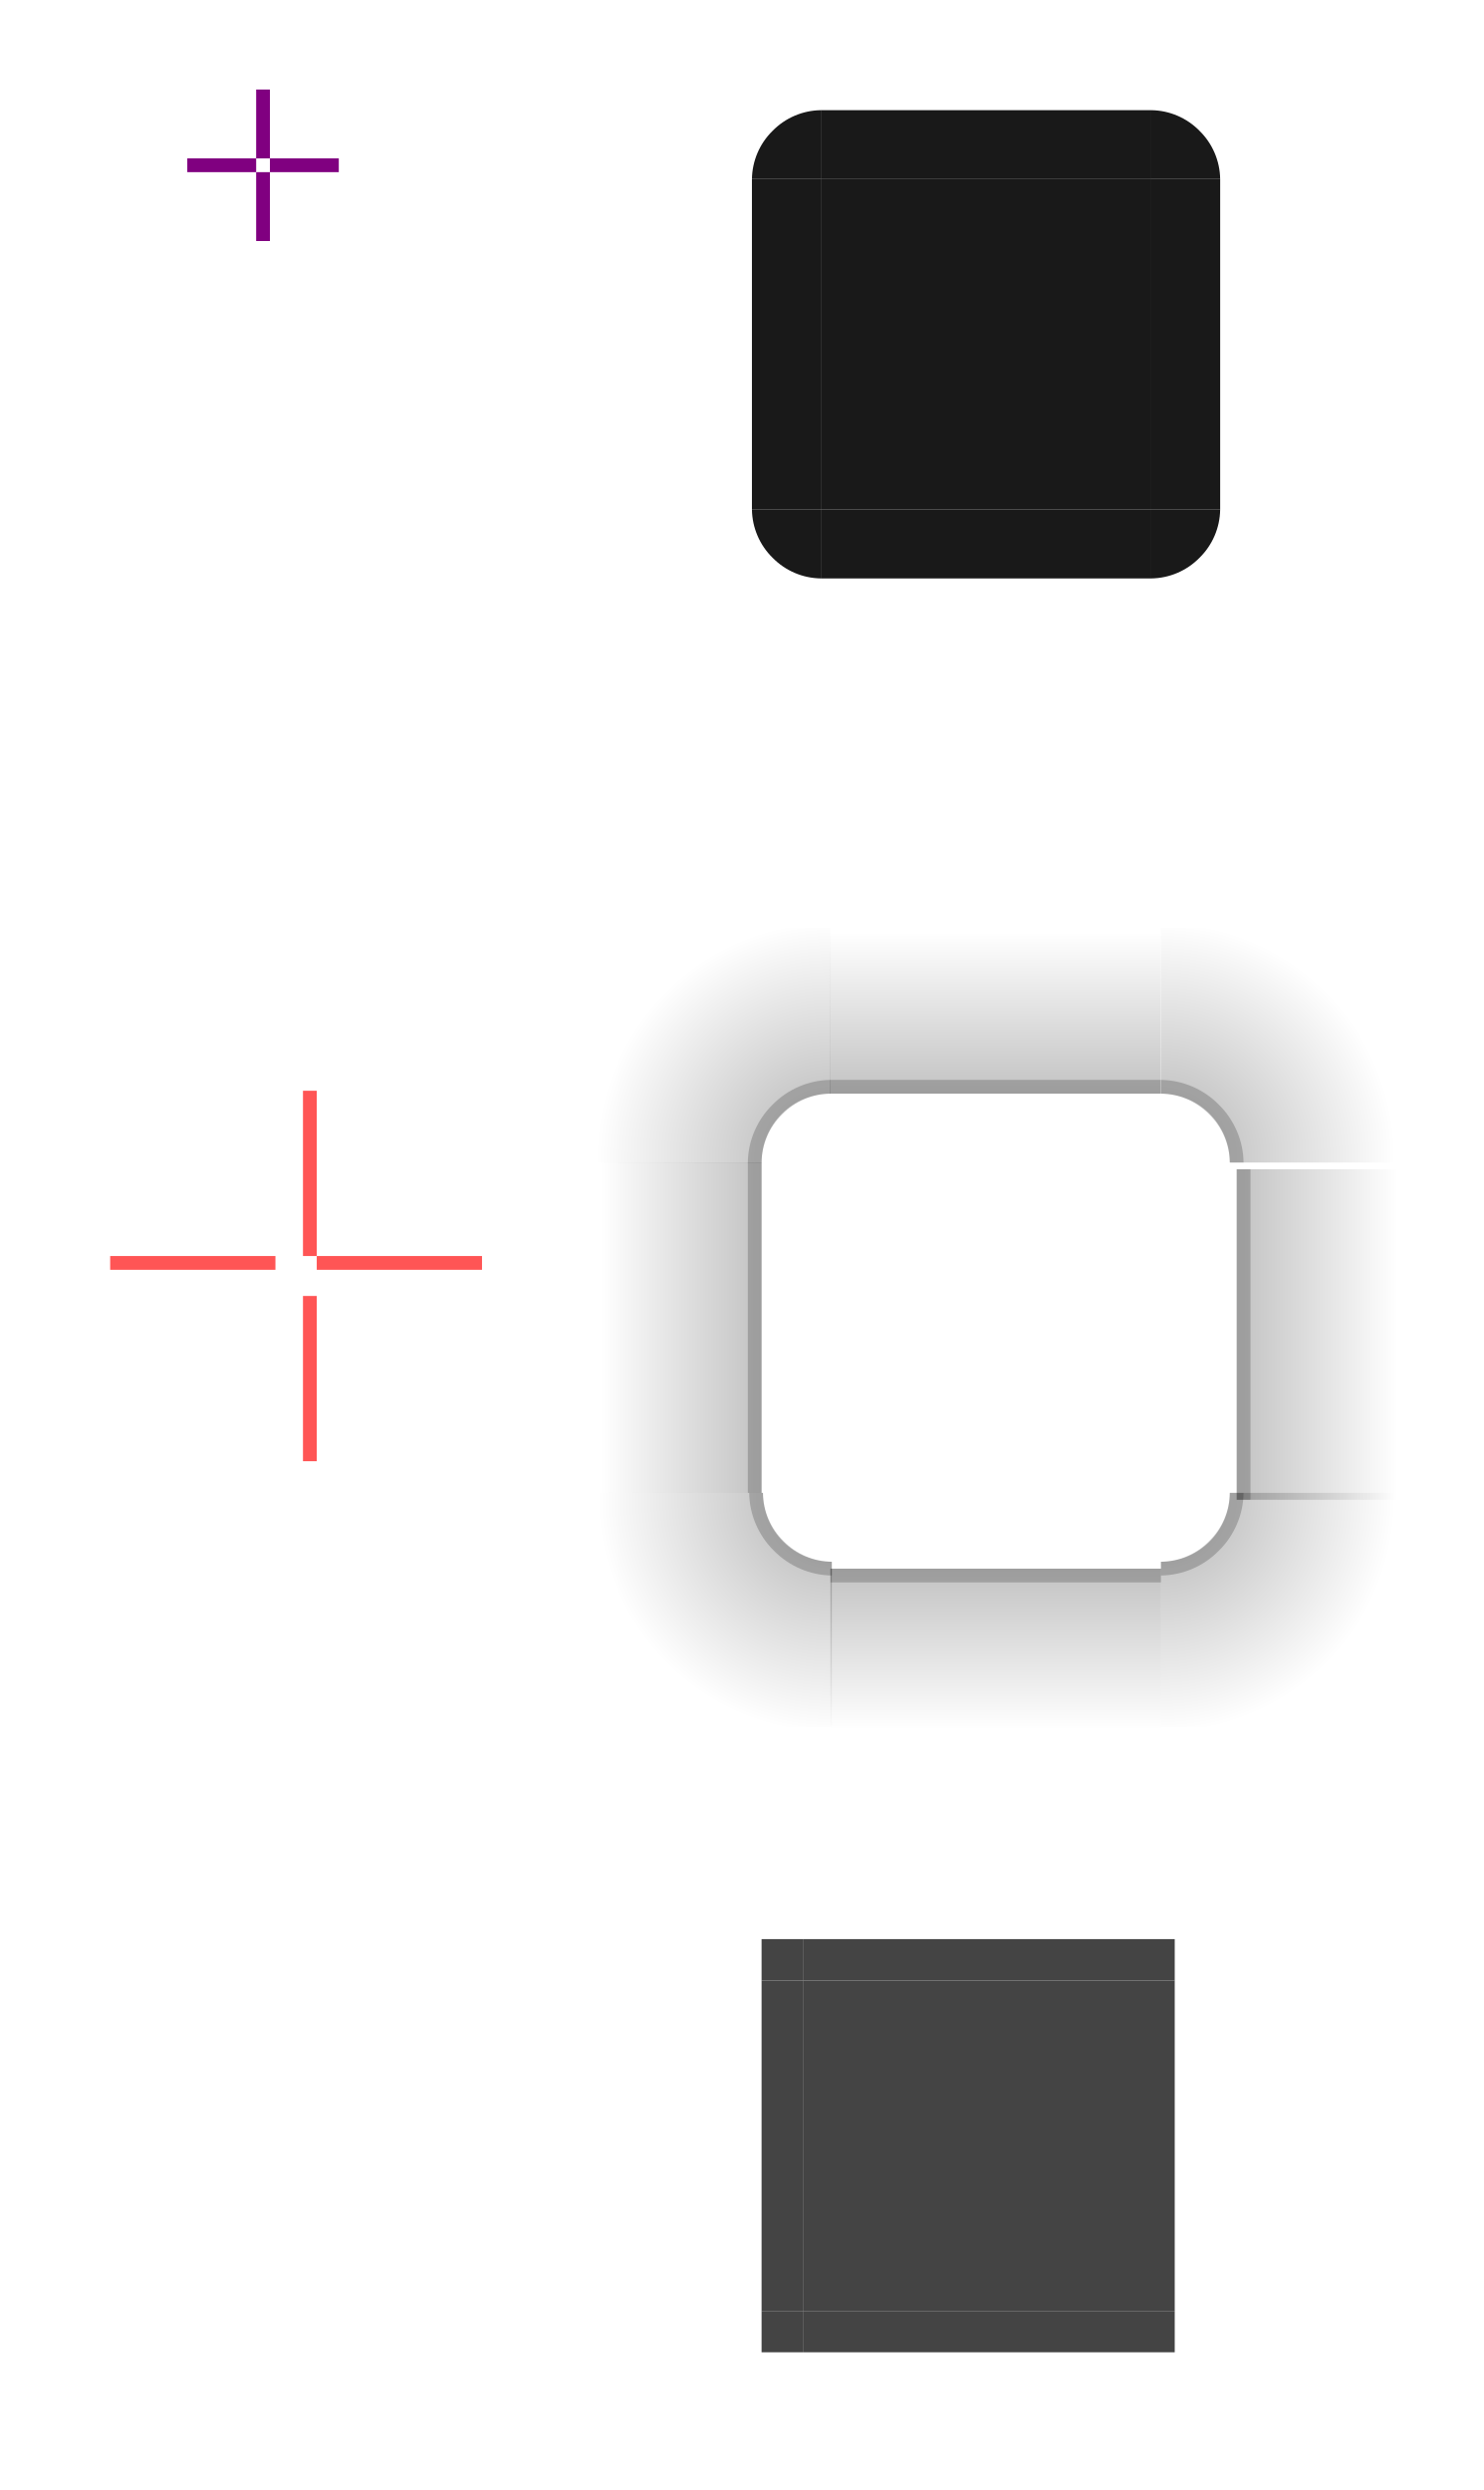
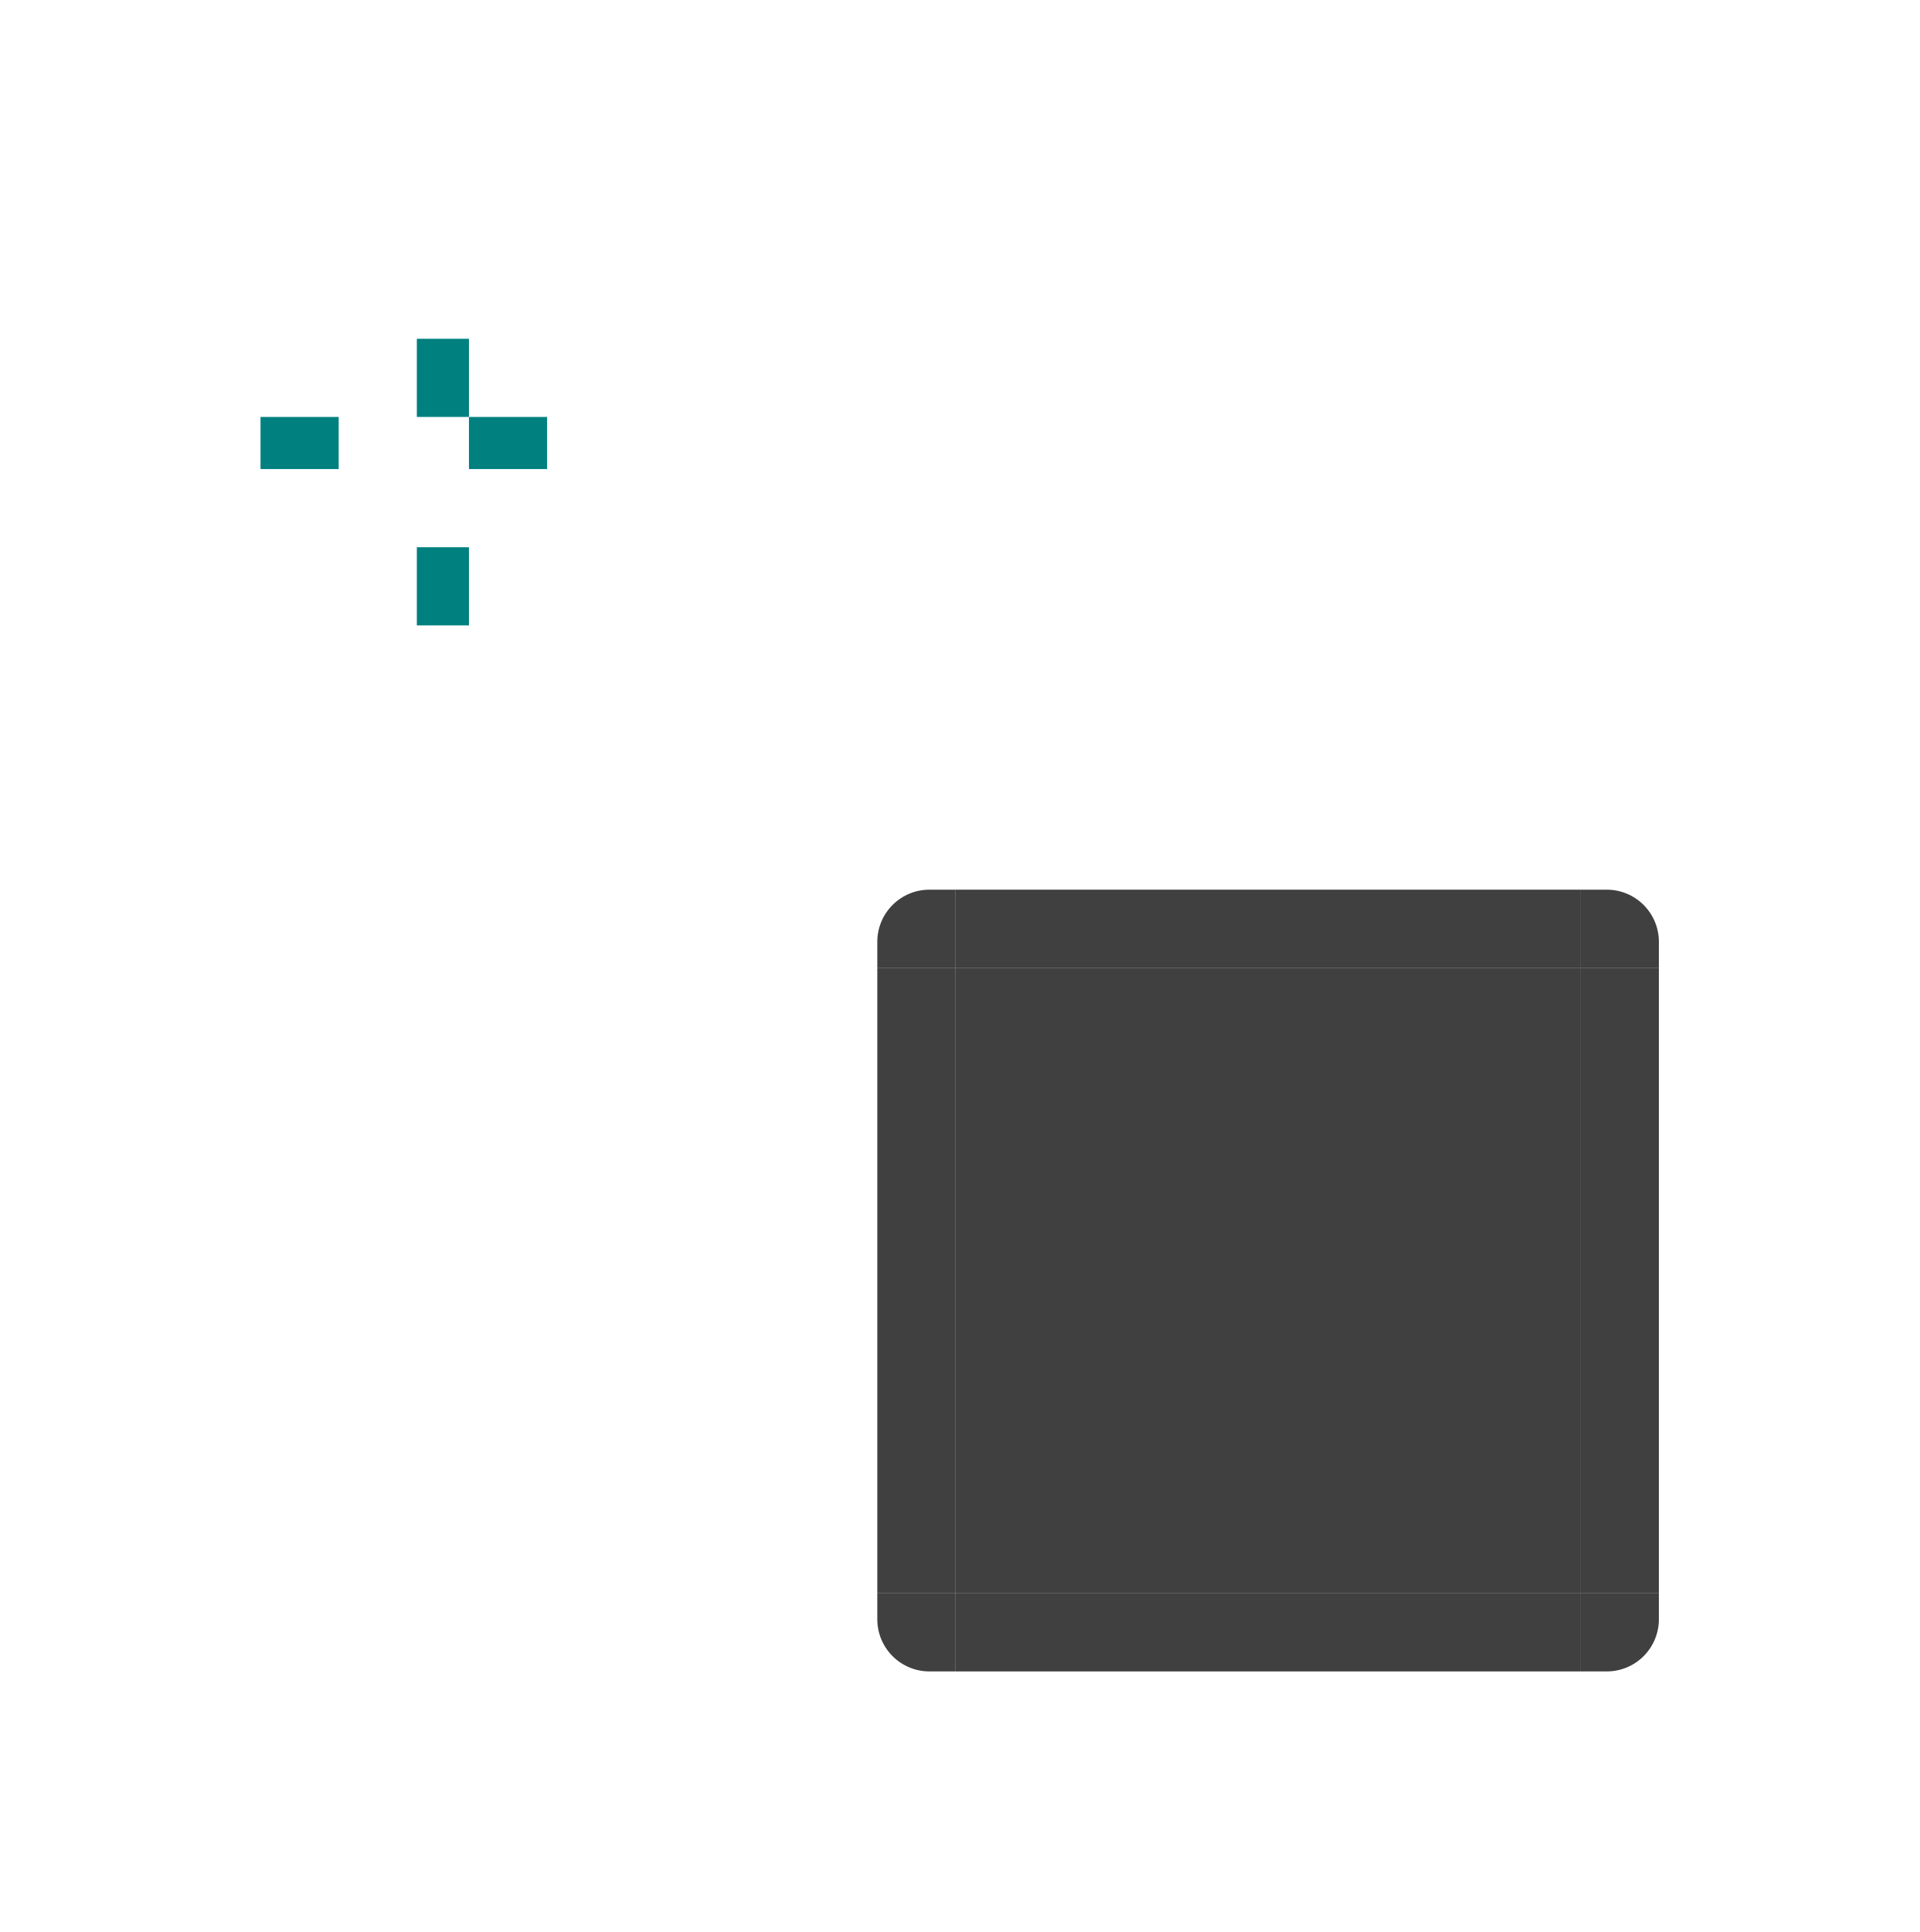
- <svg xmlns="http://www.w3.org/2000/svg" xmlns:xlink="http://www.w3.org/1999/xlink" width="107.7" height="180.8" viewBox="0 0 107.7 180.8" version="1.1" id="svg8">
+ <svg xmlns="http://www.w3.org/2000/svg" width="73.674" height="74.141" viewBox="0 0 73.674 74.141" version="1.1" id="svg8">
  <defs id="defs2">
    <style type="text/css" id="current-color-scheme">
          .ColorScheme-Text {
          }
          .ColorScheme-Background{
          }
          .ColorScheme-Highlight{
          }
          .ColorScheme-ViewText {
          }
          .ColorScheme-ViewBackground{
          }
          .ColorScheme-ViewHover {
          }
          .ColorScheme-ViewFocus{
          }
          .ColorScheme-ButtonText {
          }
          .ColorScheme-ButtonBackground{
          }
          .ColorScheme-ButtonHover {
          }
          .ColorScheme-ButtonFocus{
          }
      </style>
-     <linearGradient id="linearGradient1579">
-       <stop id="stop1575" offset="0" style="stop-color:#000000;stop-opacity:0.305" />
-       <stop id="stop1577" offset="1" style="stop-color:#000000;stop-opacity:0" />
-     </linearGradient>
-     <linearGradient y2="425.9" x2="-501.5" y1="418.4" x1="-501.5" gradientTransform="matrix(1,0,0,2,264,-1799)" gradientUnits="userSpaceOnUse" id="linearGradient1730" xlink:href="#linearGradient1579" />
-     <radialGradient gradientTransform="matrix(2,-3.59e-6,3.59e-6,2,473.2,-1858)" gradientUnits="userSpaceOnUse" r="8.5" fy="960.4" fx="-262.9" cy="960.4" cx="-262.9" id="radialGradient912" xlink:href="#linearGradient1579" />
-     <linearGradient y2="425.9" x2="-501.5" y1="418.4" x1="-501.5" gradientTransform="matrix(1,0,0,2,264,-1799)" gradientUnits="userSpaceOnUse" id="linearGradient933" xlink:href="#linearGradient1579" />
-     <radialGradient r="8.5" fy="960.4" fx="-262.9" cy="960.4" cx="-262.9" gradientTransform="matrix(2,-3.59e-6,3.59e-6,2,473.2,-1858)" gradientUnits="userSpaceOnUse" id="radialGradient941" xlink:href="#linearGradient1579" />
-     <linearGradient y2="425.9" x2="-501.5" y1="418.4" x1="-501.5" gradientTransform="matrix(1,0,0,2,264,-1799)" gradientUnits="userSpaceOnUse" id="linearGradient951" xlink:href="#linearGradient1579" />
-     <radialGradient r="8.5" fy="960.4" fx="-262.9" cy="960.4" cx="-262.9" gradientTransform="matrix(2,-3.59e-6,3.59e-6,2,473.2,-1858)" gradientUnits="userSpaceOnUse" id="radialGradient959" xlink:href="#linearGradient1579" />
-     <linearGradient y2="425.9" x2="-501.5" y1="418.4" x1="-501.5" gradientTransform="matrix(1,0,0,2,264,-1799)" gradientUnits="userSpaceOnUse" id="linearGradient969" xlink:href="#linearGradient1579" />
-     <radialGradient r="8.5" fy="960.4" fx="-262.9" cy="960.4" cx="-262.9" gradientTransform="matrix(2,-3.59e-6,3.59e-6,2,473.2,-1858)" gradientUnits="userSpaceOnUse" id="radialGradient977" xlink:href="#linearGradient1579" />
  </defs>
-   <g transform="translate(210.3,-897.2)" id="layer1">
-     <rect style="opacity:0.9;fill:currentColor;fill-opacity:1;fill-rule:evenodd;stroke:none;stroke-width:1.9;stroke-linecap:round;stroke-linejoin:miter;stroke-miterlimit:4;stroke-dasharray:none;stroke-dashoffset:0;stroke-opacity:0.348;paint-order:normal" class="ColorScheme-Background" id="center" width="24" height="24" x="-150.7" y="910.2" />
-     <rect style="opacity:0.9;fill:currentColor;fill-opacity:1;fill-rule:evenodd;stroke:none;stroke-width:1.9;stroke-linecap:round;stroke-linejoin:miter;stroke-miterlimit:4;stroke-dasharray:none;stroke-dashoffset:0;stroke-opacity:0.348;paint-order:normal" id="top" class="ColorScheme-Background" width="24" height="5.001" x="-150.7" y="905.2" />
-     <rect y="150.7" x="910.2" height="5.001" width="24" id="left" class="ColorScheme-Background" style="opacity:0.9;fill:currentColor;fill-opacity:1;fill-rule:evenodd;stroke:none;stroke-width:1.9;stroke-linecap:round;stroke-linejoin:miter;stroke-miterlimit:4;stroke-dasharray:none;stroke-dashoffset:0;stroke-opacity:0.348;paint-order:normal" transform="rotate(90)" />
-     <rect y="121.7" x="910.2" height="5.001" width="24" id="right" class="ColorScheme-Background" style="opacity:0.9;fill:currentColor;fill-opacity:1;fill-rule:evenodd;stroke:none;stroke-width:1.9;stroke-linecap:round;stroke-linejoin:miter;stroke-miterlimit:4;stroke-dasharray:none;stroke-dashoffset:0;stroke-opacity:0.348;paint-order:normal" transform="rotate(90)" />
-     <rect style="opacity:1;fill:#800080;fill-opacity:1;fill-rule:evenodd;stroke:none;stroke-width:1.9;stroke-linecap:round;stroke-linejoin:miter;stroke-miterlimit:4;stroke-dasharray:none;stroke-dashoffset:0;stroke-opacity:0.348;paint-order:normal" id="north-hint-top-margin" width="1" height="5.001" x="-191.7" y="903.7" />
-     <rect y="909.7" x="-191.7" height="5.001" width="1" id="north-hint-bottom-margin" style="opacity:1;fill:#800080;fill-opacity:1;fill-rule:evenodd;stroke:none;stroke-width:1.9;stroke-linecap:round;stroke-linejoin:miter;stroke-miterlimit:4;stroke-dasharray:none;stroke-dashoffset:0;stroke-opacity:0.348;paint-order:normal" />
-     <rect y="908.7" x="-190.7" height="1" width="5.001" id="north-hint-right-margin" style="opacity:1;fill:#800080;fill-opacity:1;fill-rule:evenodd;stroke:none;stroke-width:1.9;stroke-linecap:round;stroke-linejoin:miter;stroke-miterlimit:4;stroke-dasharray:none;stroke-dashoffset:0;stroke-opacity:0.348;paint-order:normal" />
-     <rect style="opacity:1;fill:#800080;fill-opacity:1;fill-rule:evenodd;stroke:none;stroke-width:1.9;stroke-linecap:round;stroke-linejoin:miter;stroke-miterlimit:4;stroke-dasharray:none;stroke-dashoffset:0;stroke-opacity:0.348;paint-order:normal" id="north-hint-left-margin" width="5.001" height="1" x="-196.7" y="908.7" />
-     <rect y="934.2" x="-150.7" height="5.001" width="24" id="bottom" class="ColorScheme-Background" style="opacity:0.9;fill:currentColor;fill-opacity:1;fill-rule:evenodd;stroke:none;stroke-width:1.9;stroke-linecap:round;stroke-linejoin:miter;stroke-miterlimit:4;stroke-dasharray:none;stroke-dashoffset:0;stroke-opacity:0.348;paint-order:normal" />
-     <path d="m -121.7,934.2 a 4.999,5.001 0 0 1 -1.5,3.5 4.999,5.001 0 0 1 -3.5,1.5 l 0,-5 z" id="bottomright" class="ColorScheme-Background" style="opacity:0.9;fill:currentColor;fill-opacity:1;fill-rule:evenodd;stroke:none;stroke-width:1.9;stroke-linecap:round;stroke-linejoin:miter;stroke-miterlimit:4;stroke-dasharray:none;stroke-dashoffset:0;stroke-opacity:0.348;paint-order:normal" />
-     <path transform="scale(-1,1)" style="opacity:0.9;fill:currentColor;fill-opacity:1;fill-rule:evenodd;stroke:none;stroke-width:1.9;stroke-linecap:round;stroke-linejoin:miter;stroke-miterlimit:4;stroke-dasharray:none;stroke-dashoffset:0;stroke-opacity:0.348;paint-order:normal" class="ColorScheme-Background" id="bottomleft" d="m 155.7,934.2 a 4.999,5.001 0 0 1 -1.5,3.5 4.999,5.001 0 0 1 -3.5,1.5 l 0,-5 z" />
-     <path transform="scale(1,-1)" style="opacity:0.9;fill:currentColor;fill-opacity:1;fill-rule:evenodd;stroke:none;stroke-width:1.9;stroke-linecap:round;stroke-linejoin:miter;stroke-miterlimit:4;stroke-dasharray:none;stroke-dashoffset:0;stroke-opacity:0.348;paint-order:normal" class="ColorScheme-Background" id="topright" d="m -121.7,-910.2 a 4.999,5.001 0 0 1 -1.5,3.5 4.999,5.001 0 0 1 -3.5,1.5 l 0,-5 z" />
-     <path d="m 155.7,-910.2 a 4.999,5.001 0 0 1 -1.5,3.5 4.999,5.001 0 0 1 -3.5,1.5 l 0,-5 z" id="topleft" class="ColorScheme-Background" style="opacity:0.9;fill:currentColor;fill-opacity:1;fill-rule:evenodd;stroke:none;stroke-width:1.9;stroke-linecap:round;stroke-linejoin:miter;stroke-miterlimit:4;stroke-dasharray:none;stroke-dashoffset:0;stroke-opacity:0.348;paint-order:normal" transform="scale(-1)" />
-     <rect style="opacity:1;fill:none;fill-opacity:1;fill-rule:evenodd;stroke:none;stroke-width:1.9;stroke-linecap:round;stroke-linejoin:miter;stroke-miterlimit:4;stroke-dasharray:none;stroke-dashoffset:0;stroke-opacity:0.348;paint-order:normal" id="shadow-center" width="24" height="24" x="-150" y="981.6" />
-     <rect y="988.4" x="-202.3" height="1" width="12" id="shadow-hint-left-margin" style="opacity:1;fill:#ff5555;fill-opacity:1;fill-rule:evenodd;stroke:none;stroke-width:1.9;stroke-linecap:round;stroke-linejoin:miter;stroke-miterlimit:4;stroke-dasharray:none;stroke-dashoffset:0;stroke-opacity:0.348;paint-order:normal" />
-     <rect style="opacity:1;fill:#ff5555;fill-opacity:1;fill-rule:evenodd;stroke:none;stroke-width:1.9;stroke-linecap:round;stroke-linejoin:miter;stroke-miterlimit:4;stroke-dasharray:none;stroke-dashoffset:0;stroke-opacity:0.348;paint-order:normal" id="shadow-hint-right-margin" width="12" height="1" x="-187.3" y="988.4" />
-     <rect y="976.4" x="-188.3" height="12" width="1" id="shadow-hint-top-margin" style="opacity:1;fill:#ff5555;fill-opacity:1;fill-rule:evenodd;stroke:none;stroke-width:1.9;stroke-linecap:round;stroke-linejoin:miter;stroke-miterlimit:4;stroke-dasharray:none;stroke-dashoffset:0;stroke-opacity:0.348;paint-order:normal" />
-     <rect style="opacity:1;fill:#ff5555;fill-opacity:1;fill-rule:evenodd;stroke:none;stroke-width:1.9;stroke-linecap:round;stroke-linejoin:miter;stroke-miterlimit:4;stroke-dasharray:none;stroke-dashoffset:0;stroke-opacity:0.348;paint-order:normal" id="shadow-hint-bottom-margin" width="1" height="12" x="-188.3" y="991.3" />
-     <g transform="translate(87.48,17.71)" id="shadow-top">
-       <rect y="-963.9" x="-237.5" height="5.001" width="24" id="rect916" style="opacity:1;fill:none;fill-opacity:1;fill-rule:evenodd;stroke:none;stroke-width:1.9;stroke-linecap:round;stroke-linejoin:miter;stroke-miterlimit:4;stroke-dasharray:none;stroke-dashoffset:0;stroke-opacity:0.348;paint-order:normal" transform="scale(1,-1)" />
-       <rect style="opacity:1;fill:url(#linearGradient1730);fill-opacity:1;fill-rule:evenodd;stroke:none;stroke-width:1.9;stroke-linecap:round;stroke-linejoin:miter;stroke-miterlimit:4;stroke-dasharray:none;stroke-dashoffset:0;stroke-opacity:0.348;paint-order:normal" id="rect918" width="24" height="12" x="-237.5" y="-958.9" transform="scale(1,-1)" />
-       <rect style="opacity:1;fill:#000000;fill-opacity:0.196;fill-rule:evenodd;stroke:none;stroke-width:1.9;stroke-linecap:round;stroke-linejoin:miter;stroke-miterlimit:4;stroke-dasharray:none;stroke-dashoffset:0;stroke-opacity:0.348;paint-order:normal" id="rect920" width="24" height="1" x="-237.5" y="-958.9" transform="scale(1,-1)" />
+   <g transform="translate(214.6737,-996.8586)" id="layer1">
+     <rect style="opacity:0.75;fill:currentColor;fill-opacity:1;fill-rule:evenodd;stroke:none;stroke-width:1.9;stroke-linecap:round;stroke-linejoin:miter;stroke-miterlimit:4;stroke-dasharray:none;stroke-dashoffset:0;stroke-opacity:0.348;paint-order:normal" class="ColorScheme-Background" id="center" width="24" height="24" x="-178" y="1034" />
+     <g id="top" transform="translate(276.6,589.5)">
+       <rect y="441.5" x="-454.6" height="3" width="24" class="ColorScheme-Background" id="rect943" style="opacity:0.75;fill:currentColor;fill-opacity:1;fill-rule:evenodd;stroke:none;stroke-width:1.9;stroke-linecap:round;stroke-linejoin:miter;stroke-miterlimit:4;stroke-dasharray:none;stroke-dashoffset:0;stroke-opacity:0.348;paint-order:normal" />
    </g>
-     <rect y="1041" x="-152" height="24" width="24" id="mask-center" style="opacity:1;fill:#444444;fill-opacity:1;fill-rule:evenodd;stroke:none;stroke-width:1.9;stroke-linecap:round;stroke-linejoin:miter;stroke-miterlimit:4;stroke-dasharray:none;stroke-dashoffset:0;stroke-opacity:0.348;paint-order:normal" />
-     <rect y="1038" x="-152" height="3" width="24" id="mask-top" style="opacity:1;fill:#444444;fill-opacity:1;fill-rule:evenodd;stroke:none;stroke-width:1.9;stroke-linecap:round;stroke-linejoin:miter;stroke-miterlimit:4;stroke-dasharray:none;stroke-dashoffset:0;stroke-opacity:0.348;paint-order:normal" />
-     <rect style="opacity:1;fill:#444444;fill-opacity:1;fill-rule:evenodd;stroke:none;stroke-width:1.9;stroke-linecap:round;stroke-linejoin:miter;stroke-miterlimit:4;stroke-dasharray:none;stroke-dashoffset:0;stroke-opacity:0.348;paint-order:normal" id="mask-bottom" width="24" height="3" x="-152" y="1065" />
-     <rect y="1038" x="-155" height="3" width="3" id="mask-topleft" style="opacity:1;fill:#444444;fill-opacity:1;fill-rule:evenodd;stroke:none;stroke-width:1.9;stroke-linecap:round;stroke-linejoin:miter;stroke-miterlimit:4;stroke-dasharray:none;stroke-dashoffset:0;stroke-opacity:0.348;paint-order:normal" />
-     <rect transform="rotate(90)" style="opacity:1;fill:#444444;fill-opacity:1;fill-rule:evenodd;stroke:none;stroke-width:1.9;stroke-linecap:round;stroke-linejoin:miter;stroke-miterlimit:4;stroke-dasharray:none;stroke-dashoffset:0;stroke-opacity:0.348;paint-order:normal" id="mask-left" width="24" height="3" x="1041" y="152" />
-     <rect transform="rotate(90)" style="opacity:1;fill:#444444;fill-opacity:1;fill-rule:evenodd;stroke:none;stroke-width:1.9;stroke-linecap:round;stroke-linejoin:miter;stroke-miterlimit:4;stroke-dasharray:none;stroke-dashoffset:0;stroke-opacity:0.348;paint-order:normal" id="mask-right" width="24" height="3" x="1041" y="125" />
-     <rect style="opacity:1;fill:#444444;fill-opacity:1;fill-rule:evenodd;stroke:none;stroke-width:1.9;stroke-linecap:round;stroke-linejoin:miter;stroke-miterlimit:4;stroke-dasharray:none;stroke-dashoffset:0;stroke-opacity:0.348;paint-order:normal" id="mask-topright" width="3" height="3" x="-128" y="1038" />
-     <rect y="1065" x="-155" height="3" width="3" id="mask-bottomleft" style="opacity:1;fill:#444444;fill-opacity:1;fill-rule:evenodd;stroke:none;stroke-width:1.9;stroke-linecap:round;stroke-linejoin:miter;stroke-miterlimit:4;stroke-dasharray:none;stroke-dashoffset:0;stroke-opacity:0.348;paint-order:normal" />
-     <rect style="opacity:1;fill:#444444;fill-opacity:1;fill-rule:evenodd;stroke:none;stroke-width:1.9;stroke-linecap:round;stroke-linejoin:miter;stroke-miterlimit:4;stroke-dasharray:none;stroke-dashoffset:0;stroke-opacity:0.348;paint-order:normal" id="mask-bottomright" width="3" height="3" x="-128" y="1065" />
-     <g transform="translate(136.9,21.21)" id="shadow-topright">
-       <path style="opacity:1;fill:url(#radialGradient912);fill-opacity:1;fill-rule:evenodd;stroke:none;stroke-width:1.899;stroke-linecap:round;stroke-linejoin:miter;stroke-miterlimit:4;stroke-dasharray:none;stroke-dashoffset:0;stroke-opacity:0.348;paint-order:normal" d="m -52.6,46.2 v 12 a 4.999,4.999 0 0 1 3.53,1.46 4.999,4.999 0 0 1 1.47,3.54 h 12 v -17 z" transform="translate(-210.3,897.2)" id="rect894" />
-       <path style="opacity:1;fill:#000000;fill-opacity:0.196;fill-rule:evenodd;stroke:none;stroke-width:1.9;stroke-linecap:round;stroke-linejoin:miter;stroke-miterlimit:4;stroke-dasharray:none;stroke-dashoffset:0;stroke-opacity:0.348;paint-order:normal" d="m -262.9,954.4 v 1 a 4.999,4.999 0 0 1 3.5,1.5 4.999,4.999 0 0 1 1.5,3.5 h 1 a 5.999,5.999 0 0 0 -1.8,-4.2 5.999,5.999 0 0 0 -4.2,-1.8 z" id="path914" />
+     <g transform="matrix(1,0,0,-1,276.6,1502.5)" id="bottom">
+       <rect style="opacity:0.75;fill:currentColor;fill-opacity:1;fill-rule:evenodd;stroke:none;stroke-width:1.9;stroke-linecap:round;stroke-linejoin:miter;stroke-miterlimit:4;stroke-dasharray:none;stroke-dashoffset:0;stroke-opacity:0.348;paint-order:normal" id="rect941" class="ColorScheme-Background" width="24" height="3" x="-454.6" y="441.5" />
    </g>
-     <g id="shadow-right" transform="rotate(90,-190.6,1029)">
-       <rect transform="scale(1,-1)" style="opacity:1;fill:none;fill-opacity:1;fill-rule:evenodd;stroke:none;stroke-width:1.9;stroke-linecap:round;stroke-linejoin:miter;stroke-miterlimit:4;stroke-dasharray:none;stroke-dashoffset:0;stroke-opacity:0.348;paint-order:normal" id="rect924" width="24" height="5.001" x="-237.5" y="-963.9" />
-       <rect transform="scale(1,-1)" y="-958.9" x="-237.5" height="12" width="24" id="rect927" style="opacity:1;fill:url(#linearGradient933);fill-opacity:1;fill-rule:evenodd;stroke:none;stroke-width:1.9;stroke-linecap:round;stroke-linejoin:miter;stroke-miterlimit:4;stroke-dasharray:none;stroke-dashoffset:0;stroke-opacity:0.348;paint-order:normal" />
-       <rect transform="scale(1,-1)" y="-958.9" x="-237.5" height="1" width="24" id="rect929" style="opacity:1;fill:#000000;fill-opacity:0.196;fill-rule:evenodd;stroke:none;stroke-width:1.9;stroke-linecap:round;stroke-linejoin:miter;stroke-miterlimit:4;stroke-dasharray:none;stroke-dashoffset:0;stroke-opacity:0.348;paint-order:normal" />
+     <g transform="rotate(90,-599.05,889.55)" id="right">
+       <rect style="opacity:0.75;fill:currentColor;fill-opacity:1;fill-rule:evenodd;stroke:none;stroke-width:1.9;stroke-linecap:round;stroke-linejoin:miter;stroke-miterlimit:4;stroke-dasharray:none;stroke-dashoffset:0;stroke-opacity:0.348;paint-order:normal" id="rect952" class="ColorScheme-Background" width="24" height="3" x="-454.6" y="441.5" />
    </g>
-     <g transform="matrix(-1,0,0,1,-412.9,21.21)" id="shadow-topleft">
-       <path id="path935" transform="translate(-210.3,897.2)" d="m -52.6,46.2 v 12 a 4.999,4.999 0 0 1 3.53,1.46 4.999,4.999 0 0 1 1.47,3.54 h 12 v -17 z" style="opacity:1;fill:url(#radialGradient941);fill-opacity:1;fill-rule:evenodd;stroke:none;stroke-width:1.899;stroke-linecap:round;stroke-linejoin:miter;stroke-miterlimit:4;stroke-dasharray:none;stroke-dashoffset:0;stroke-opacity:0.348;paint-order:normal" />
-       <path id="path937" d="m -262.9,954.4 v 1 a 4.999,4.999 0 0 1 3.5,1.5 4.999,4.999 0 0 1 1.5,3.5 h 1 a 5.999,5.999 0 0 0 -1.8,-4.2 5.999,5.999 0 0 0 -4.2,-1.8 z" style="opacity:1;fill:#000000;fill-opacity:0.196;fill-rule:evenodd;stroke:none;stroke-width:1.9;stroke-linecap:round;stroke-linejoin:miter;stroke-miterlimit:4;stroke-dasharray:none;stroke-dashoffset:0;stroke-opacity:0.348;paint-order:normal" />
+     <g transform="rotate(-90,-9.550003,612.95)" id="left">
+       <rect style="opacity:0.75;fill:currentColor;fill-opacity:1;fill-rule:evenodd;stroke:none;stroke-width:1.9;stroke-linecap:round;stroke-linejoin:miter;stroke-miterlimit:4;stroke-dasharray:none;stroke-dashoffset:0;stroke-opacity:0.348;paint-order:normal" id="rect962" class="ColorScheme-Background" width="24" height="3" x="-454.6" y="441.5" />
    </g>
-     <g id="shadow-left" transform="rotate(-90,-172.9,941)">
-       <rect transform="scale(1,-1)" style="opacity:1;fill:none;fill-opacity:1;fill-rule:evenodd;stroke:none;stroke-width:1.9;stroke-linecap:round;stroke-linejoin:miter;stroke-miterlimit:4;stroke-dasharray:none;stroke-dashoffset:0;stroke-opacity:0.348;paint-order:normal" id="rect943" width="24" height="5.001" x="-237.5" y="-963.9" />
-       <rect transform="scale(1,-1)" y="-958.9" x="-237.5" height="12" width="24" id="rect945" style="opacity:1;fill:url(#linearGradient951);fill-opacity:1;fill-rule:evenodd;stroke:none;stroke-width:1.9;stroke-linecap:round;stroke-linejoin:miter;stroke-miterlimit:4;stroke-dasharray:none;stroke-dashoffset:0;stroke-opacity:0.348;paint-order:normal" />
-       <rect transform="scale(1,-1)" y="-958.9" x="-237.5" height="1" width="24" id="rect947" style="opacity:1;fill:#000000;fill-opacity:0.196;fill-rule:evenodd;stroke:none;stroke-width:1.9;stroke-linecap:round;stroke-linejoin:miter;stroke-miterlimit:4;stroke-dasharray:none;stroke-dashoffset:0;stroke-opacity:0.348;paint-order:normal" />
-     </g>
-     <g id="shadow-bottomleft" transform="rotate(-180,-206.4,983)">
-       <path style="opacity:1;fill:url(#radialGradient959);fill-opacity:1;fill-rule:evenodd;stroke:none;stroke-width:1.899;stroke-linecap:round;stroke-linejoin:miter;stroke-miterlimit:4;stroke-dasharray:none;stroke-dashoffset:0;stroke-opacity:0.348;paint-order:normal" d="m -52.6,46.2 v 12 a 4.999,4.999 0 0 1 3.53,1.46 4.999,4.999 0 0 1 1.47,3.54 h 12 v -17 z" transform="translate(-210.3,897.2)" id="path953" />
-       <path style="opacity:1;fill:#000000;fill-opacity:0.196;fill-rule:evenodd;stroke:none;stroke-width:1.9;stroke-linecap:round;stroke-linejoin:miter;stroke-miterlimit:4;stroke-dasharray:none;stroke-dashoffset:0;stroke-opacity:0.348;paint-order:normal" d="m -262.9,954.4 v 1 a 4.999,4.999 0 0 1 3.5,1.5 4.999,4.999 0 0 1 1.5,3.5 h 1 a 5.999,5.999 0 0 0 -1.8,-4.2 5.999,5.999 0 0 0 -4.2,-1.8 z" id="path955" />
-     </g>
-     <g id="shadow-bottom" transform="matrix(1,0,0,-1,87.5,1970)">
-       <rect transform="scale(1,-1)" style="opacity:1;fill:none;fill-opacity:1;fill-rule:evenodd;stroke:none;stroke-width:1.9;stroke-linecap:round;stroke-linejoin:miter;stroke-miterlimit:4;stroke-dasharray:none;stroke-dashoffset:0;stroke-opacity:0.348;paint-order:normal" id="rect961" width="24" height="5.001" x="-237.5" y="-963.9" />
-       <rect transform="scale(1,-1)" y="-958.9" x="-237.5" height="12" width="24" id="rect963" style="opacity:1;fill:url(#linearGradient969);fill-opacity:1;fill-rule:evenodd;stroke:none;stroke-width:1.9;stroke-linecap:round;stroke-linejoin:miter;stroke-miterlimit:4;stroke-dasharray:none;stroke-dashoffset:0;stroke-opacity:0.348;paint-order:normal" />
-       <rect transform="scale(1,-1)" y="-958.9" x="-237.5" height="1" width="24" id="rect965" style="opacity:1;fill:#000000;fill-opacity:0.196;fill-rule:evenodd;stroke:none;stroke-width:1.9;stroke-linecap:round;stroke-linejoin:miter;stroke-miterlimit:4;stroke-dasharray:none;stroke-dashoffset:0;stroke-opacity:0.348;paint-order:normal" />
-     </g>
-     <g transform="matrix(1,0,0,-1,136.9,1966)" id="shadow-bottomright">
-       <path id="path971" transform="translate(-210.3,897.2)" d="m -52.6,46.2 v 12 a 4.999,4.999 0 0 1 3.53,1.46 4.999,4.999 0 0 1 1.47,3.54 h 12 v -17 z" style="opacity:1;fill:url(#radialGradient977);fill-opacity:1;fill-rule:evenodd;stroke:none;stroke-width:1.899;stroke-linecap:round;stroke-linejoin:miter;stroke-miterlimit:4;stroke-dasharray:none;stroke-dashoffset:0;stroke-opacity:0.348;paint-order:normal" />
-       <path id="path973" d="m -262.9,954.4 v 1 a 4.999,4.999 0 0 1 3.5,1.5 4.999,4.999 0 0 1 1.5,3.5 h 1 a 5.999,5.999 0 0 0 -1.8,-4.2 5.999,5.999 0 0 0 -4.2,-1.8 z" style="opacity:1;fill:#000000;fill-opacity:0.196;fill-rule:evenodd;stroke:none;stroke-width:1.9;stroke-linecap:round;stroke-linejoin:miter;stroke-miterlimit:4;stroke-dasharray:none;stroke-dashoffset:0;stroke-opacity:0.348;paint-order:normal" />
-     </g>
+     <path style="opacity:0.75;fill:currentColor;fill-opacity:1;fill-rule:evenodd;stroke:none;stroke-width:1.267;stroke-linecap:round;stroke-linejoin:miter;stroke-miterlimit:4;stroke-dasharray:none;stroke-dashoffset:0;stroke-opacity:0.348;paint-order:normal" d="m -154,1058 v 3 h 1 a 2,2 0 0 0 1.414,-0.586 A 2,2 0 0 0 -151,1059 v -1 z" id="bottomright" />
+     <rect y="1009.859" x="-198.674" height="3" width="2" id="hint-top-margin" style="opacity:1;fill:#008080;fill-opacity:0.996;stroke-width:0.838" />
+     <rect style="opacity:1;fill:#008080;fill-opacity:0.996;stroke-width:0.838" id="hint-bottom-margin" width="2" height="3" x="-198.674" y="1017.859" />
+     <rect y="1012.859" x="-196.674" height="2" width="3" id="hint-right-margin" style="opacity:1;fill:#008080;fill-opacity:0.996;stroke-width:0.838" />
+     <rect style="opacity:1;fill:#008080;fill-opacity:0.996;stroke-width:0.838" id="hint-left-margin" width="3" height="2" x="-204.674" y="1012.859" />
+     <path id="bottomleft" d="m -178,1058 v 3 h -1 a 2,2 0 0 1 -1.414,-0.586 A 2,2 0 0 1 -181,1059 v -1 z" style="opacity:0.75;fill:currentColor;fill-opacity:1;fill-rule:evenodd;stroke:none;stroke-width:1.267;stroke-linecap:round;stroke-linejoin:miter;stroke-miterlimit:4;stroke-dasharray:none;stroke-dashoffset:0;stroke-opacity:0.348;paint-order:normal" />
+     <path id="topleft" d="m -178,1034 v -3 h -1 a 2,2 0 0 0 -1.414,0.586 A 2,2 0 0 0 -181,1033 v 1 z" style="opacity:0.75;fill:currentColor;fill-opacity:1;fill-rule:evenodd;stroke:none;stroke-width:1.267;stroke-linecap:round;stroke-linejoin:miter;stroke-miterlimit:4;stroke-dasharray:none;stroke-dashoffset:0;stroke-opacity:0.348;paint-order:normal" />
+     <path id="topright" d="m -154,1034 v -3 h 1 a 2,2 0 0 1 1.414,0.586 A 2,2 0 0 1 -151,1033 v 1 z" style="opacity:0.75;fill:currentColor;fill-opacity:1;fill-rule:evenodd;stroke:none;stroke-width:1.267;stroke-linecap:round;stroke-linejoin:miter;stroke-miterlimit:4;stroke-dasharray:none;stroke-dashoffset:0;stroke-opacity:0.348;paint-order:normal" />
  </g>
</svg>
